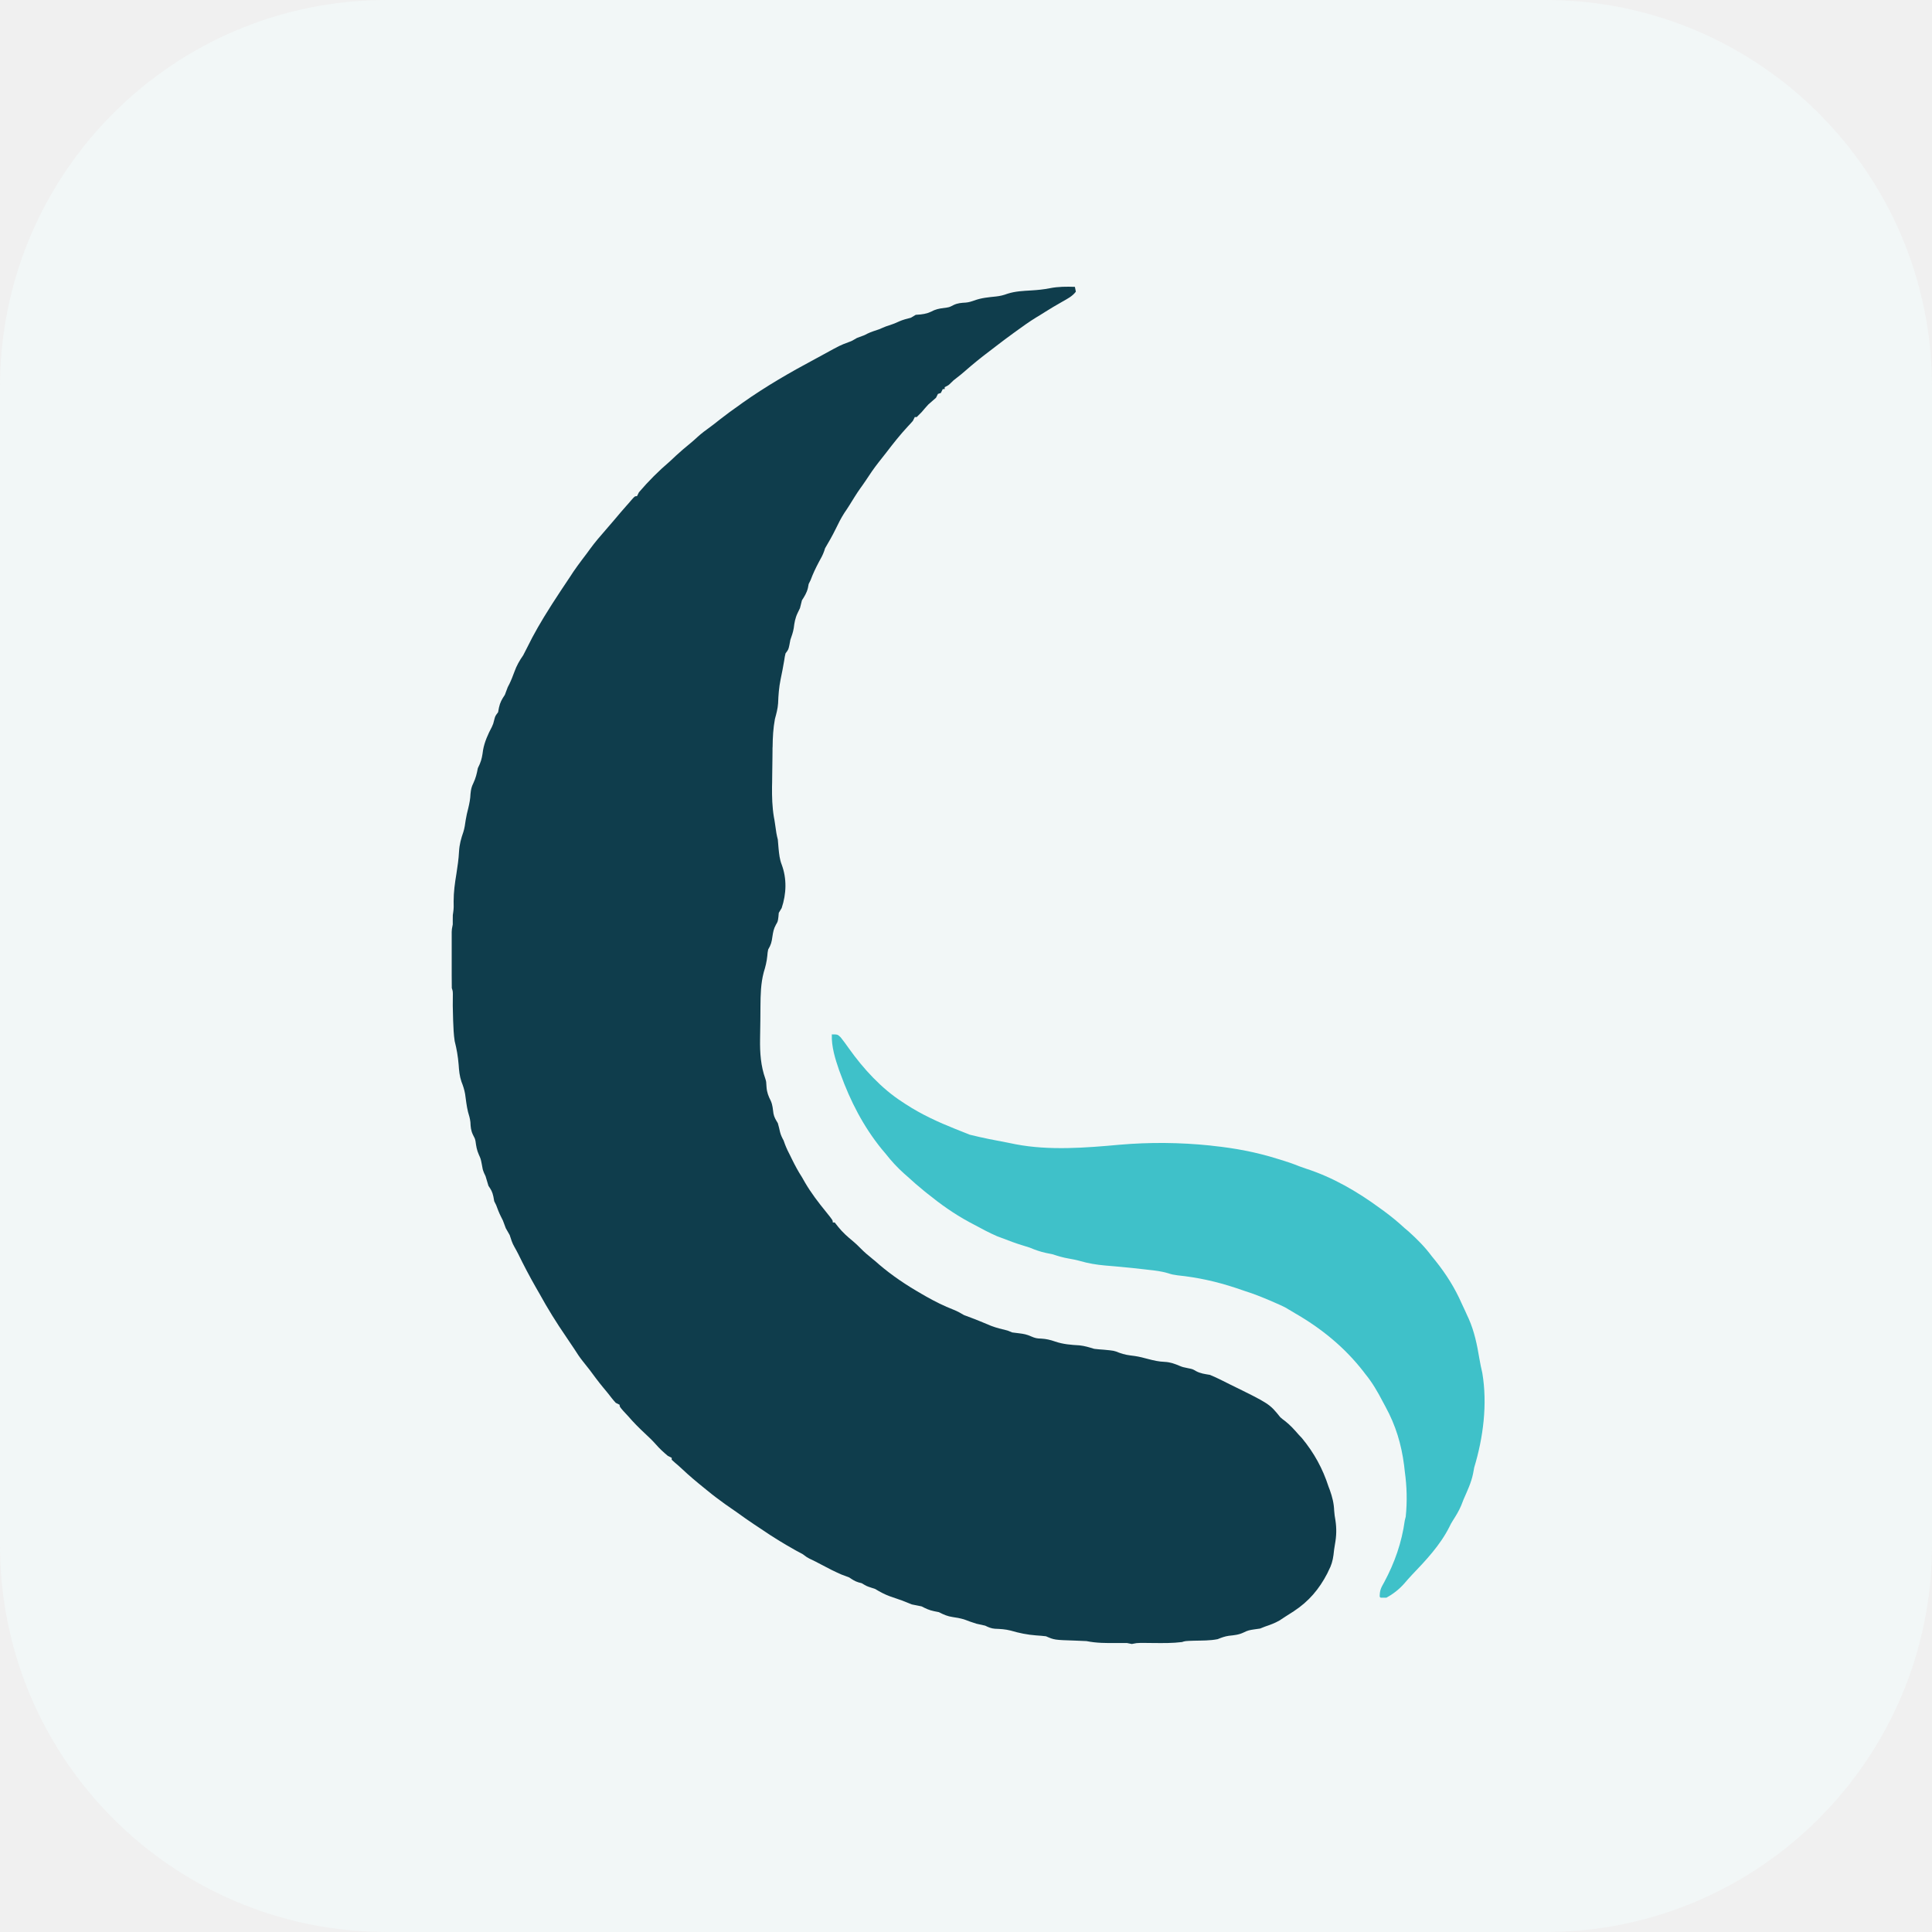
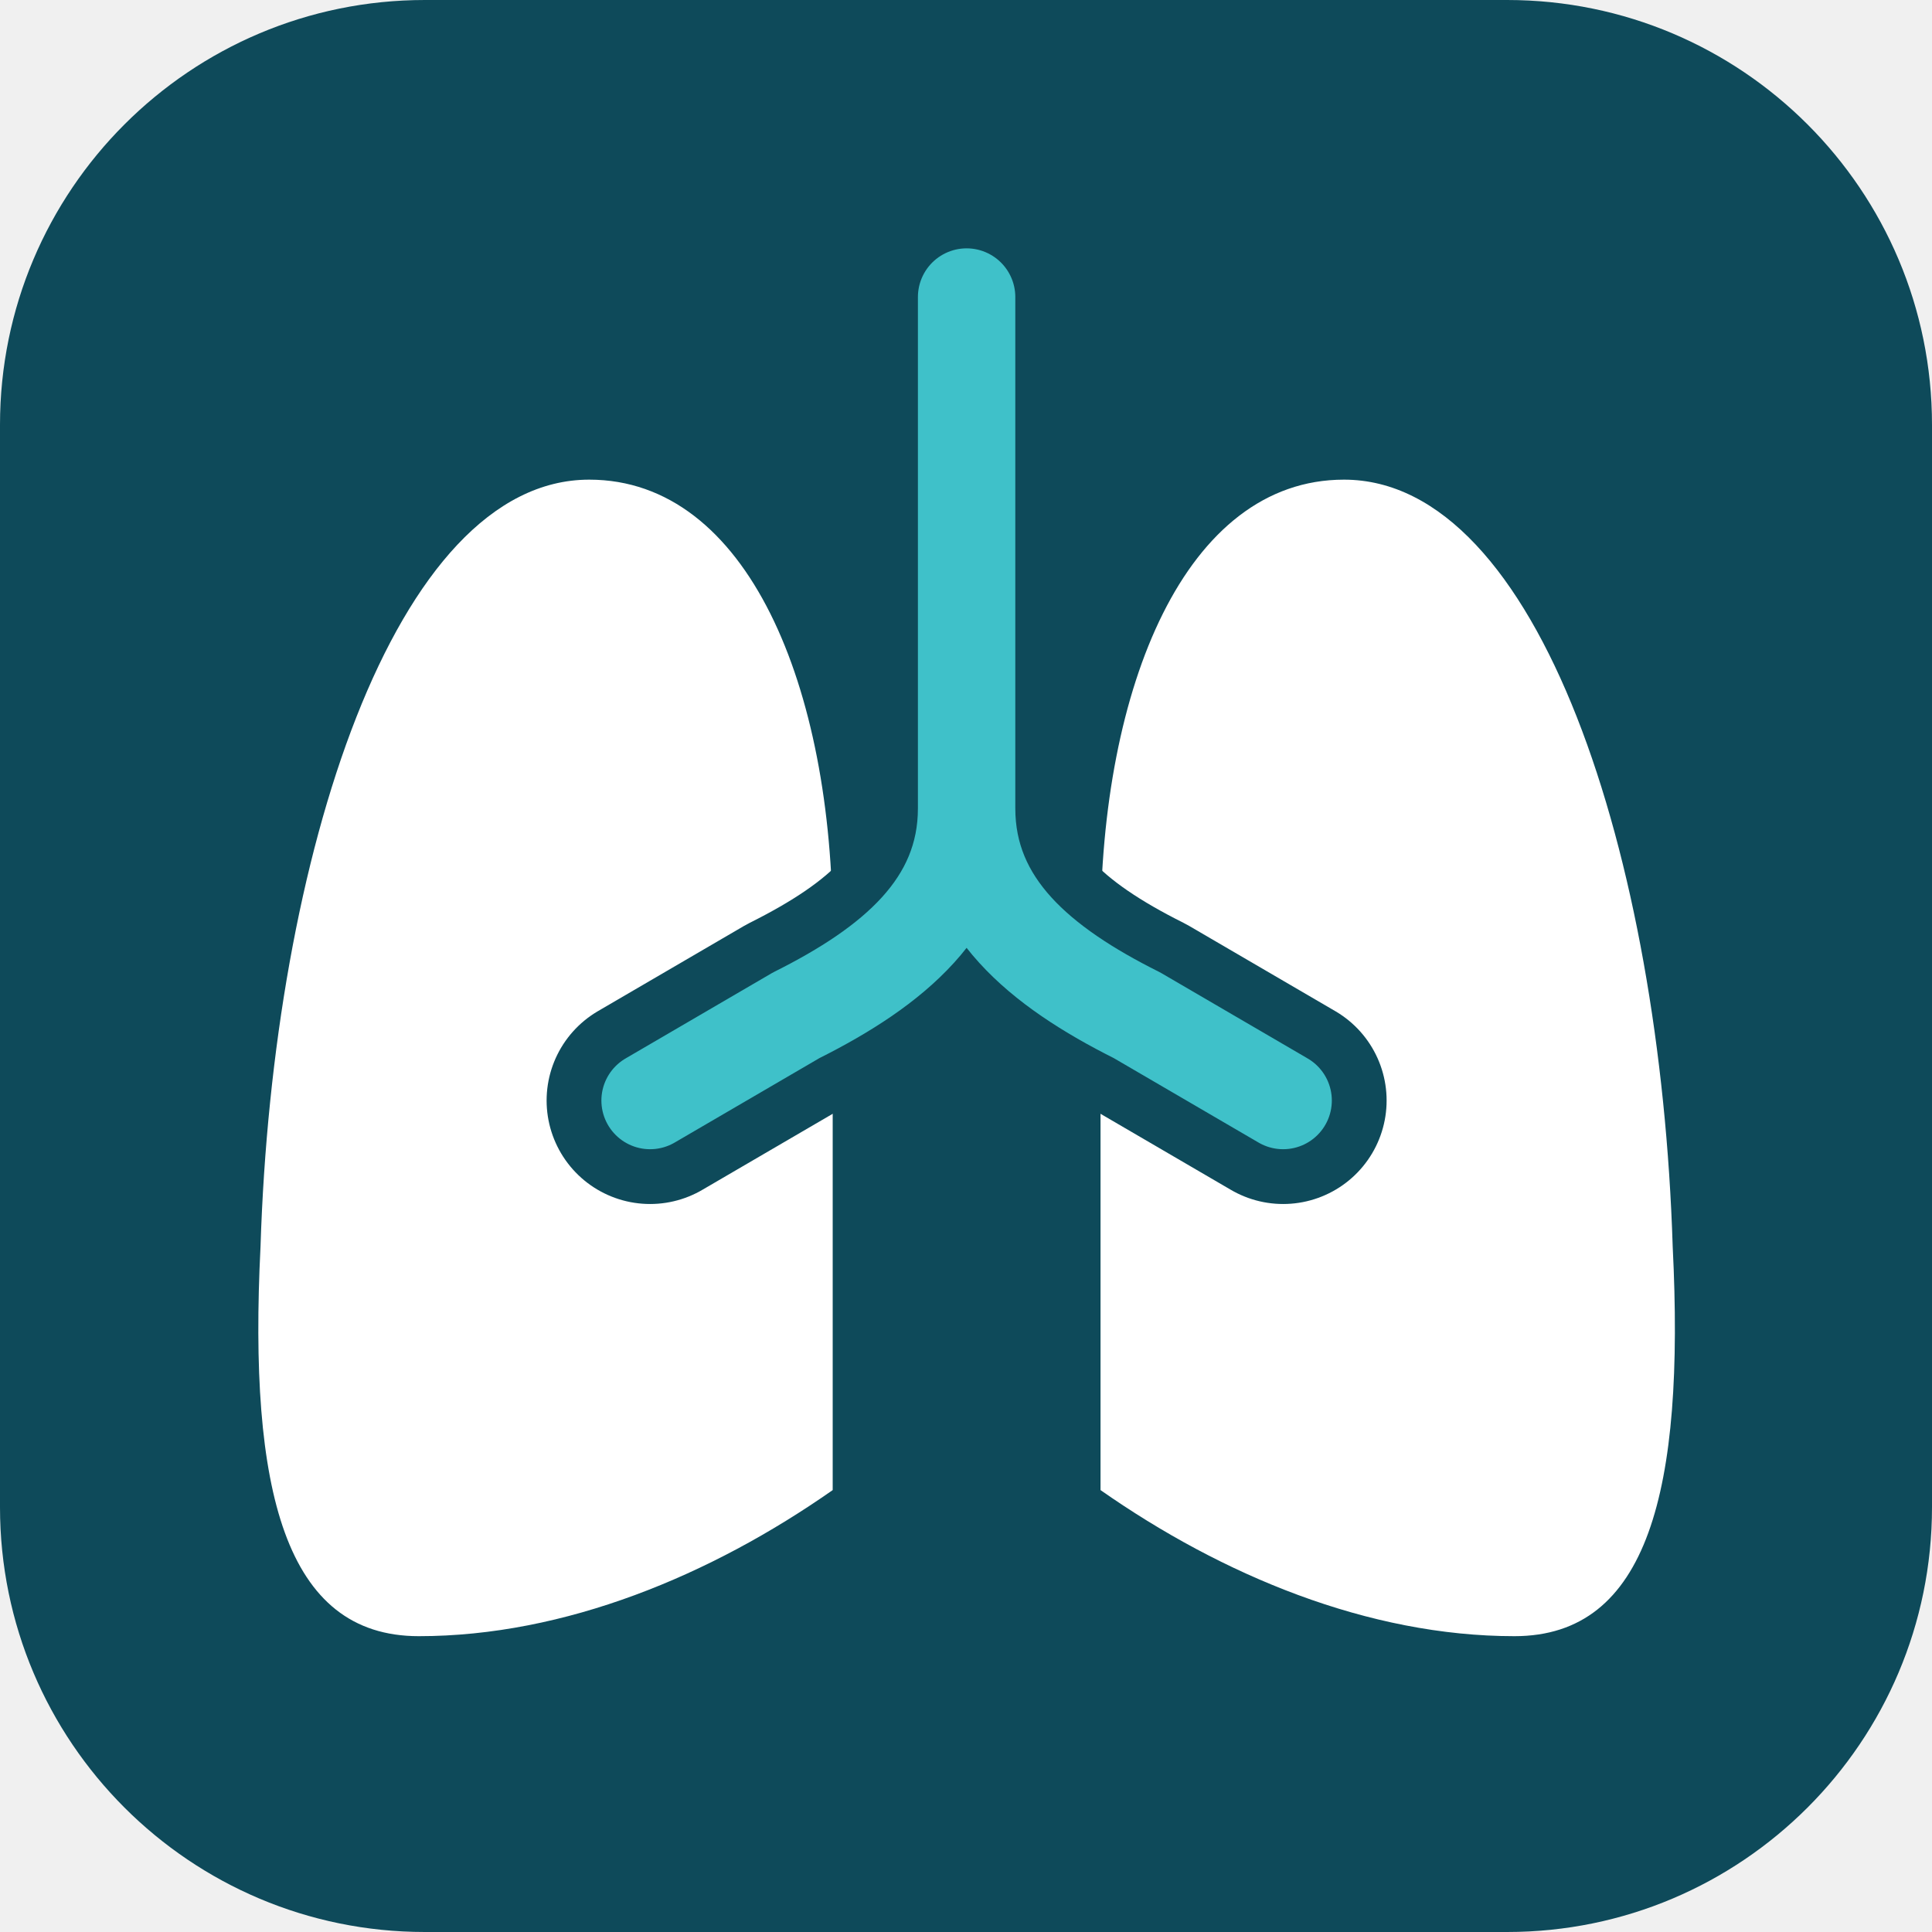
- <svg xmlns="http://www.w3.org/2000/svg" viewBox="0 0 2003 2003">
-   <rect width="2003" height="2003" rx="401" fill="#F2F7F7" />
-   <g transform="translate(428.4 260.4)">
-     <path d="M0 0 C0.3 1.6 0.7 3.3 1 5 C-2.7 9.9 -7.9 12.4 -13.1 15.4 C-19.3 18.9 -25.4 22.5 -31.4 26.3 C-34.3 28.2 -37.3 30 -40.3 31.8 C-47.5 36.2 -54.2 41.1 -61 46 C-61.9 46.7 -62.9 47.4 -63.9 48.1 C-69.8 52.3 -75.6 56.8 -81.4 61.2 C-84 63.2 -86.5 65.1 -89.1 67.1 C-97.6 73.5 -105.7 80.1 -113.7 87.1 C-116.4 89.5 -119.2 91.8 -122.1 94 C-126 97 -126 97 -128.8 99.8 C-131 102 -131 102 -135 104 C-135 104.7 -135 105.3 -135 106 C-135.7 106 -136.3 106 -137 106 C-137.7 107.3 -138.3 108.6 -139 110 C-139.5 110.2 -139.5 110.2 -142 111 C-142.7 112.3 -143.3 113.6 -144 115 C-146.7 117.3 -149.3 119.7 -152 122 C-154.4 124.6 -156.7 127.3 -159 130 C-160.6 131.7 -162.3 133.4 -164 135 C-164.7 135 -165.3 135 -166 135 C-166.7 136.3 -167.3 137.6 -168 139 C-169.6 140.9 -171.3 142.7 -173.1 144.6 C-181.1 153.2 -188.3 162.3 -195.4 171.6 C-198.1 175.1 -200.8 178.5 -203.5 181.9 C-208.2 187.9 -212.5 194.1 -216.7 200.6 C-218.6 203.4 -220.5 206.2 -222.5 208.9 C-226.5 214.5 -230 220.4 -233.7 226.3 C-235.4 229 -237.2 231.8 -239.1 234.5 C-242.5 239.8 -245.3 245.4 -248 251 C-251.4 257.9 -255.1 264.5 -259 271 C-259.2 271.5 -259.2 271.5 -259.9 273.8 C-261.3 277.9 -263.3 281.5 -265.4 285.2 C-268.7 291.4 -271.6 297.5 -274 304 C-274.7 305.3 -275.3 306.6 -276 308 C-276.3 309.4 -276.5 310.8 -276.8 312.2 C-278.1 317.4 -280.2 320.6 -283 325 C-283.7 327.7 -284.4 330.3 -285 333 C-285.8 334.7 -286.6 336.4 -287.5 338.2 C-290 343.4 -290.8 348.2 -291.5 353.9 C-292.2 358.1 -293.6 362 -295 366 C-295.3 367.8 -295.7 369.5 -296 371.3 C-297 376 -297 376 -300 380 C-300.8 383.4 -300.8 383.4 -301.4 387.5 C-302.5 394 -303.7 400.4 -305.1 406.9 C-306.8 415.2 -307.4 423.2 -307.7 431.7 C-308.1 437.5 -309.5 442.5 -311 448 C-312.8 457.7 -313.3 467.1 -313.4 476.9 C-313.5 477.6 -313.5 477.6 -313.5 481.4 C-313.6 484.5 -313.6 487.6 -313.6 490.7 C-313.7 495.5 -313.8 500.2 -313.8 505 C-313.9 508 -313.9 511.1 -313.9 514.1 C-314 515.5 -314 516.9 -314 518.3 C-314.1 528.8 -313.8 539.2 -312.1 549.5 C-311.9 550.6 -311.7 551.6 -311.5 552.7 C-311.4 553.8 -311.2 554.9 -311 556 C-310.5 559.4 -310 562.8 -309.5 566.2 C-309.1 568.5 -308.6 570.8 -308 573 C-307.7 576.2 -307.4 579.3 -307.2 582.5 C-306.6 588.3 -306.1 593.5 -304 598.9 C-298.5 613.6 -299.1 629.3 -304 644 C-304.5 644.8 -304.5 644.8 -307 649 C-307.1 650.4 -307.3 651.9 -307.4 653.4 C-308 658 -308 658 -309.9 661.2 C-312.3 665.5 -312.9 668.9 -313.6 673.6 C-314.4 679.3 -315 682 -318 687 C-318.6 690.1 -318.6 690.1 -318.9 693.6 C-319.5 699.6 -320.8 704.9 -322.6 710.6 C-325.7 722.4 -325.9 733.9 -326 746.1 C-326 750.8 -326.1 755.5 -326.1 760.2 C-326.2 764.6 -326.2 769 -326.3 773.5 C-326.3 775.7 -326.3 777.9 -326.4 780.1 C-326.6 794.3 -325.7 807.6 -320.9 821.1 C-320 824 -320 824 -319.7 829.7 C-319.3 835.2 -317.7 839.2 -315.2 844.1 C-313.4 848.3 -313.1 852.6 -312.5 857.1 C-311.8 860.9 -310 863.7 -308 867 C-307.1 870 -306.4 873.1 -305.7 876.2 C-304.9 879.4 -303.6 882.1 -302 885 C-301.5 886.3 -301.1 887.6 -300.6 888.9 C-299 893.1 -297.1 897 -295 901 C-294.5 902.1 -293.9 903.2 -293.4 904.3 C-290.2 910.8 -286.9 917 -283 923 C-281.9 924.9 -280.9 926.7 -279.8 928.6 C-273.5 939.4 -265.9 949.3 -258 959 C-251 967.7 -251 967.7 -251 970 C-250.3 970 -249.7 970 -249 970 C-247.7 971.6 -246.4 973.2 -245.2 974.8 C-240.7 980.4 -235.7 984.8 -230.1 989.4 C-227.4 991.7 -224.9 994 -222.4 996.6 C-218.5 1000.6 -214.3 1004.2 -209.9 1007.7 C-207.6 1009.5 -205.4 1011.4 -203.2 1013.4 C-189.7 1025 -174.4 1035.2 -159 1044 C-158.3 1044.4 -158.3 1044.4 -154.5 1046.6 C-145.1 1051.9 -135.8 1056.6 -125.7 1060.5 C-121.9 1062 -118.5 1063.9 -115 1066 C-112.3 1067 -109.7 1068 -107 1069 C-104.5 1070 -102.1 1071 -99.6 1071.9 C-99 1072.2 -99 1072.2 -95.7 1073.5 C-92.7 1074.7 -89.8 1075.9 -86.8 1077.2 C-81.3 1079.3 -75.8 1080.6 -70 1082 C-68.4 1082.7 -66.7 1083.3 -65 1084 C-62.6 1084.3 -60.2 1084.6 -57.8 1084.9 C-53 1085.5 -49.8 1086.1 -45.4 1088.1 C-41.3 1089.9 -39.3 1090.3 -34.9 1090.4 C-29.7 1090.7 -25.5 1091.7 -20.6 1093.4 C-12.2 1096.3 -4 1096.9 4.8 1097.4 C10.2 1098 14.8 1099.4 20 1101 C23.3 1101.4 26.6 1101.7 29.9 1101.9 C40.6 1102.9 40.6 1102.9 45.8 1105 C51.3 1107.1 56 1107.7 61.8 1108.4 C66.7 1109.1 71.3 1110.3 76.1 1111.6 C81.8 1113.1 87.1 1114.3 92.9 1114.5 C98.9 1114.8 103.5 1116.5 108.9 1118.8 C112 1120 112 1120 117.4 1121.1 C122 1122 122 1122 125.4 1124 C130.1 1126.6 134.7 1127.1 140 1128 C144.4 1129.8 148.6 1131.8 152.8 1133.9 C155.4 1135.2 158 1136.5 160.6 1137.8 C201.8 1158 201.8 1158 213 1172 C214.5 1173.3 216.1 1174.6 217.8 1175.8 C223.2 1180 227.5 1184.8 232 1190 C233.1 1191.2 234.2 1192.4 235.4 1193.6 C248 1208.9 256.9 1225.1 263 1244 C263.4 1245.1 263.8 1246.3 264.3 1247.4 C266.9 1254.7 268.5 1261.1 268.8 1268.8 C269 1272.2 269.5 1275.4 270.1 1278.7 C271.4 1287.3 271.2 1295.1 269.6 1303.7 C268.9 1307.4 268.5 1311 268.1 1314.7 C267.3 1320.7 265.9 1325.6 263 1331 C262.6 1331.9 262.1 1332.8 261.7 1333.8 C253.2 1350.2 242.4 1362.9 227 1373 C226 1373.7 225 1374.3 223.9 1375 C222.1 1376.2 220.3 1377.3 218.4 1378.5 C216.3 1379.8 214.1 1381.3 212 1382.7 C207.1 1385.5 202.3 1387.2 197 1389 C195.4 1389.7 193.7 1390.3 192 1391 C189.9 1391.3 187.8 1391.6 185.7 1391.9 C181.5 1392.5 178.9 1393 175.1 1395 C170 1397.5 165.2 1397.9 159.6 1398.5 C155.4 1399.1 151.9 1400.4 148 1402 C140 1403.6 131.7 1403.4 123.5 1403.6 C114.3 1403.9 114.3 1403.9 111 1405 C101.2 1406.2 91.5 1406.1 81.6 1406 C78.4 1406 75.2 1406 72 1405.9 C70.6 1405.9 69.2 1405.9 67.7 1405.9 C64 1406 64 1406 59 1407 C57.4 1406.7 55.7 1406.3 54 1406 C50.4 1406 46.7 1406 43.1 1406 C32.6 1406.1 22.3 1406.1 12 1404 C8.1 1403.8 4.3 1403.6 0.4 1403.5 C-21.3 1402.8 -21.3 1402.8 -30 1399 C-33.4 1398.6 -36.8 1398.3 -40.2 1398.1 C-49.5 1397.4 -57.7 1395.7 -66.6 1393.1 C-72 1391.7 -77.3 1391.4 -82.9 1391.2 C-86.7 1390.9 -89.6 1389.7 -93 1388 C-96 1387.3 -99 1386.6 -102 1386 C-106.5 1384.6 -110.9 1383.1 -115.2 1381.4 C-119.2 1380.3 -122.6 1379.6 -126.6 1379.1 C-132.1 1378.3 -136 1376.6 -141 1374 C-142.6 1373.7 -144.3 1373.3 -146 1373 C-151 1372 -154.5 1370.3 -159 1368 C-162.3 1367.3 -165.7 1366.7 -169 1366 C-172.4 1364.7 -175.7 1363.4 -179 1362 C-183.3 1360.5 -187.7 1359 -192 1357.5 C-197.4 1355.5 -202.1 1353 -207 1350 C-208.5 1349.5 -210 1349 -211.5 1348.5 C-216 1347 -216 1347 -221 1344 C-222.1 1343.7 -223.3 1343.4 -224.4 1343.1 C-228.3 1341.9 -230.7 1340.2 -234 1338 C-236.7 1337 -239.3 1336 -242 1335 C-249.1 1331.9 -255.9 1328.5 -262.7 1324.8 C-266.9 1322.5 -271.2 1320.4 -275.4 1318.4 C-278 1317 -278 1317 -282 1314 C-284.5 1312.7 -286.9 1311.3 -289.4 1310 C-301.6 1303.2 -313.5 1295.9 -325 1288 C-327.5 1286.4 -329.9 1284.7 -332.4 1283.1 C-338.4 1279.1 -344.4 1274.9 -350.3 1270.6 C-354.4 1267.7 -358.6 1264.8 -362.8 1261.9 C-369 1257.4 -375.1 1252.9 -381 1248 C-381.6 1247.5 -381.6 1247.5 -384.7 1245 C-392.4 1238.8 -399.9 1232.5 -407.1 1225.7 C-409.6 1223.3 -412.2 1221.1 -414.8 1218.9 C-415.3 1218.4 -415.3 1218.4 -418 1216 C-418 1215.3 -418 1214.7 -418 1214 C-419.3 1213.3 -420.6 1212.7 -422 1212 C-426.5 1208.2 -430.5 1204.6 -434.3 1200.2 C-438 1196 -441.8 1192.4 -445.9 1188.6 C-451.9 1183 -457.6 1177.3 -463 1171 C-464.7 1169.2 -466.4 1167.3 -468.1 1165.5 C-472 1161 -472 1161 -472 1159 C-473.3 1158.3 -474.6 1157.7 -476 1157 C-478 1154.8 -478 1154.8 -480.2 1152.1 C-480.6 1151.6 -480.6 1151.6 -482.6 1149 C-483.4 1148 -484.2 1147 -485 1146 C-486.4 1144.3 -487.9 1142.5 -489.3 1140.8 C-494.1 1135 -498.6 1128.9 -503.1 1122.8 C-505.5 1119.7 -507.9 1116.7 -510.3 1113.7 C-513.5 1109.7 -516.2 1105.6 -518.9 1101.3 C-521.7 1097 -524.6 1092.7 -527.5 1088.5 C-537.4 1074.1 -546.6 1059.3 -555 1044 C-556.3 1041.8 -557.5 1039.6 -558.8 1037.4 C-565.3 1026 -571.4 1014.4 -577.1 1002.7 C-578.4 1000.2 -579.7 997.7 -581.1 995.3 C-583.4 991.4 -584.6 987.3 -586 983 C-587.3 980.7 -588.6 978.3 -590 976 C-591 973.3 -592 970.7 -593 968 C-593.7 966.7 -594.3 965.4 -595 964 C-597 960.1 -598.5 956.1 -600 952 C-600.7 950.7 -601.3 949.4 -602 948 C-602.3 946.4 -602.6 944.8 -602.9 943.1 C-604 938.1 -605.2 936.1 -608 932 C-609 928.7 -610 925.3 -611 922 C-611.5 920.9 -612 919.7 -612.6 918.6 C-614 915 -614 915 -614.9 909.6 C-616 904 -616 904 -618 899.6 C-620.1 894.9 -620.7 890.9 -621.4 885.8 C-622 883 -622 883 -624.1 879 C-626.2 874.6 -626.5 870.9 -626.7 866 C-627.1 862.3 -628.1 858.9 -629.2 855.3 C-630.7 849.2 -631.3 843 -632.2 836.8 C-633 832.2 -634.3 828.3 -636 824 C-638 818.1 -638.5 812.5 -638.9 806.4 C-639.6 797.9 -640.9 790.2 -643 782 C-644.1 775 -644.3 768.1 -644.6 761.1 C-644.6 760.5 -644.6 760.5 -644.7 757.5 C-645 749.3 -645.1 741.2 -644.9 733.1 C-645 730 -645 730 -646 727 C-646.1 722.5 -646.1 718 -646.1 713.5 C-646.1 712.2 -646.1 710.9 -646.1 709.5 C-646.1 706.7 -646.1 703.8 -646.1 701 C-646.1 696.6 -646.1 692.3 -646.1 688 C-646.1 685.2 -646.1 682.5 -646.1 679.7 C-646.1 678.4 -646.1 677.1 -646.1 675.8 C-646.1 674.6 -646.1 673.4 -646.1 672.1 C-646.1 671.1 -646.1 670 -646.1 668.9 C-646 666 -646 666 -645 661 C-645 659.4 -645 657.7 -645 656.1 C-645 651 -645 651 -644.5 648.2 C-643.9 644.4 -644 640.9 -644.1 637.1 C-644.1 627.3 -642.8 618 -641.2 608.4 C-640 600.7 -638.9 593.2 -638.5 585.4 C-638.1 578.2 -636.4 571.9 -634 565.1 C-632.7 561 -632.2 556.9 -631.6 552.8 C-630.9 548.6 -630 544.5 -628.9 540.4 C-627.7 535.4 -626.8 530.8 -626.6 525.6 C-626.1 520.8 -625.6 518.5 -623.6 514.4 C-621.1 509.1 -620.1 504.7 -619 499 C-618.3 497.6 -617.7 496.2 -617 494.7 C-614.9 489.8 -614.3 485.5 -613.6 480.3 C-612.1 471.8 -608.4 463.6 -604.4 456.1 C-603 453 -603 453 -602 448.9 C-601 445 -601 445 -598 441 C-597.7 439.4 -597.4 437.9 -597.1 436.2 C-595.9 430.7 -594.1 427.6 -591 423 C-590 420.3 -589 417.7 -588 415 C-587.4 413.8 -586.8 412.7 -586.2 411.5 C-584.2 407.4 -582.7 403.4 -581.1 399.1 C-578.8 392.7 -575.9 387.6 -572 382 C-570.7 379.5 -569.5 377.1 -568.2 374.6 C-561 359.8 -552.8 345.8 -544 332 C-543.6 331.4 -543.6 331.4 -541.8 328.5 C-535.7 318.9 -529.3 309.5 -523 300 C-522 298.5 -521 297 -520 295.4 C-517.2 291.3 -514.2 287.2 -511.2 283.2 C-505.2 275.3 -505.2 275.3 -502.7 271.8 C-497.6 264.8 -492 258.3 -486.3 251.8 C-483.2 248.2 -480.1 244.7 -477.1 241.1 C-473.1 236.3 -469.1 231.6 -465 227 C-464.2 226.1 -463.4 225.2 -462.6 224.3 C-461.8 223.4 -461 222.4 -460.2 221.5 C-459.4 220.6 -458.7 219.8 -457.9 218.9 C-456 217 -456 217 -454 217 C-453.3 215.7 -452.7 214.4 -452 213 C-442.2 201.5 -431.5 190.8 -420 181 C-417.9 179 -415.8 177.1 -413.7 175.1 C-408.8 170.6 -403.8 166.3 -398.6 162.1 C-396 160 -393.5 157.7 -391 155.4 C-386.9 151.7 -382.5 148.4 -378 145.2 C-374.6 142.7 -371.4 140.2 -368.2 137.6 C-361.3 132.2 -354.2 127 -347 122 C-346.6 121.7 -346.6 121.7 -344.4 120.1 C-320.5 103.2 -294.7 88.3 -268.8 74.5 C-266.1 73.1 -263.4 71.6 -260.7 70.1 C-243.4 60.6 -243.4 60.6 -234.8 57.4 C-231 56 -231 56 -226 53 C-223.3 52 -220.7 51 -218 50 C-217 49.5 -216.1 49 -215.1 48.5 C-211.2 46.6 -207.1 45.4 -203 44 C-201.8 43.5 -200.7 43 -199.5 42.5 C-196 41 -196 41 -191.6 39.6 C-187 38 -187 38 -182.4 35.9 C-178.3 34.1 -174.4 33.1 -170 32 C-168.4 31 -166.7 30 -165 29 C-164.2 28.9 -164.2 28.9 -159.9 28.6 C-154.3 28 -150.8 26.7 -145.9 24.2 C-141.7 22.5 -137.5 22.1 -133 21.5 C-130 21 -130 21 -125.9 18.9 C-121.6 16.8 -117.9 16.6 -113.1 16.3 C-109.9 16 -107.3 15.2 -104.2 14.1 C-97 11.4 -89.6 10.8 -82 10 C-77.4 9.5 -74.2 8.7 -69.8 7.1 C-61.7 4.5 -53.5 4.2 -45.2 3.7 C-38.6 3.3 -32.4 2.7 -25.9 1.4 C-17.3 -0.3 -8.8 -0.3 0 0 Z " fill="#0F3D4C" transform="translate(686,37)" />
-     <path d="M0 0 C6 0 6 0 9.2 3.1 C12.3 6.9 15 10.8 17.8 14.7 C32.6 35.5 51.4 56.1 73 70 C74.2 70.8 75.5 71.7 76.8 72.5 C92.9 83 110.4 91 128.2 98.1 C130 98.8 131.7 99.5 133.5 100.2 C135 100.8 136.5 101.4 138 102 C139.6 102.7 141.3 103.3 143 104 C156.2 107.3 169.7 109.9 183.1 112.4 C185.6 112.9 188 113.4 190.5 113.9 C225.2 120.6 263.4 117.6 298.3 114.4 C329.7 111.7 360.9 112 392.2 115.2 C393.3 115.4 394.3 115.5 395.3 115.6 C417.8 117.9 440.4 122.2 462 129 C462.5 129.1 462.5 129.1 465 129.9 C471.7 131.9 478.1 134.1 484.5 136.7 C486.9 137.6 489.2 138.4 491.6 139.2 C519.2 148.1 544.7 162.9 568 180 C569.4 181 570.8 182.1 572.3 183.1 C579.9 188.7 587.1 194.6 594 201 C595.3 202.1 596.5 203.1 597.8 204.2 C606.7 212.2 614.9 220.4 622 230 C623.3 231.6 624.6 233.2 625.9 234.8 C636.8 248.4 646 263 653 279 C654 281.2 655 283.4 656.1 285.6 C657 287.7 658 289.9 659 292 C659.4 292.9 659.9 293.9 660.3 294.8 C666.1 307.9 669 321.9 671.3 335.9 C672.2 341 673.2 346.1 674.4 351.1 C679.8 383.4 675.4 417.9 666 449 C665.6 451.1 665.2 453.3 664.8 455.4 C662.9 464.8 658.8 473.3 655 482 C654.2 484.1 653.3 486.2 652.5 488.4 C650.2 493.9 647.2 498.8 644 503.8 C642 507 642 507 640.1 510.9 C630.7 529.5 615.9 545.3 601.6 560.2 C598.8 563.2 596.1 566.2 593.4 569.4 C588.2 575.3 581.9 580.2 575 584 C573 584 571 584 569 584 C568.7 583.7 568.3 583.3 568 583 C568 576.2 569.4 573.7 572.7 567.9 C583.5 547.8 590.9 526.7 594 504 C594.3 502.7 594.7 501.4 595 500 C596.6 484.1 596.2 468.8 594 453 C593.8 450.9 593.5 448.8 593.3 446.8 C590.5 424.9 584.6 405.4 574 386 C573 384.2 572.1 382.4 571.1 380.6 C565.8 370.4 560.3 360.9 553 352 C552.4 351.2 551.7 350.3 551.1 349.5 C531.6 324.4 507.5 304.8 480 289 C478.9 288.4 477.8 287.7 476.7 287 C475.7 286.4 474.7 285.8 473.6 285.2 C472.8 284.7 471.9 284.1 471 283.6 C467.1 281.5 463.1 279.8 459 278 C457.5 277.3 456 276.7 454.4 276 C445.7 272.3 437 268.8 428 266 C425 265 421.9 264 418.9 262.9 C399 256.3 379.2 251.9 358.4 249.8 C353 249 353 249 348.2 247.5 C341.7 245.6 335.2 244.8 328.4 244.1 C327 243.9 325.6 243.7 324.2 243.6 C315.9 242.6 307.6 241.8 299.2 241 C297.4 240.8 295.6 240.7 293.8 240.5 C290.3 240.2 286.7 239.9 283.2 239.6 C274.2 238.8 265.9 237.4 257.2 234.9 C253.4 233.8 249.5 233.1 245.6 232.4 C239.8 231.4 234.6 229.9 229 228 C226.7 227.5 224.4 227 222.1 226.6 C216 225.3 210.7 223.4 205 221 C203 220.4 200.9 219.7 198.9 219.1 C191.1 216.8 183.6 213.9 176 211 C174.4 210.4 172.8 209.8 171.2 209.2 C162.9 205.6 155 201.3 147 197 C145.5 196.2 143.9 195.4 142.3 194.5 C126.8 186.1 112.7 176.1 99 165 C98 164.2 97 163.4 96 162.6 C89.8 157.6 83.9 152.4 78 147 C76.9 146.1 75.9 145.1 74.8 144.2 C67.8 137.9 61.8 131.4 56 124 C54.6 122.3 53.1 120.6 51.7 118.9 C32.7 95.5 19.2 69.2 9 41 C8.6 39.8 8.1 38.6 7.6 37.3 C3.5 25.4 -0.5 12.7 0 0 Z " fill="#3FC1C9" transform="translate(434,812)" />
+ <svg xmlns="http://www.w3.org/2000/svg" viewBox="-79.4 -136.4 158.7 158.7">
+   <rect x="-79.4" y="-136.4" width="158.7" height="158.7" rx="34.9" fill="#0E4A5A" />
+   <mask id="fv" maskUnits="userSpaceOnUse" x="-80" y="-130" width="160" height="140">
+     <rect x="-80" y="-130" width="160" height="140" fill="#fff" />
+     <path d="M0,-112 L0,-70 C0,-62 -6,-57 -14,-53 L-26,-46 M0,-70 C0,-62 6,-57 14,-53 L26,-46" fill="none" stroke="#000" stroke-width="17" stroke-linecap="round" stroke-linejoin="round" />
+   </mask>
+   <g mask="url(#fv)">
+     <path d="M11.00,-60.00 C11.00,-80.00 18.00,-97.00 31.00,-97.00 C47.00,-97.00 57.00,-66.00 58.00,-34.00 C59.00,-14.00 56.00,-2.00 45.00,-2.00 C33.00,-2.00 21.00,-7.00 11.00,-14.00 Z" fill="#FFFFFF" />
+     <path d="M-11.00,-60.00 C-11.00,-80.00 -18.00,-97.00 -31.00,-97.00 C-47.00,-97.00 -57.00,-66.00 -58.00,-34.00 C-59.00,-14.00 -56.00,-2.00 -45.00,-2.00 C-33.00,-2.00 -21.00,-7.00 -11.00,-14.00 Z" fill="#FFFFFF" />
  </g>
+   <path d="M0,-112 L0,-70 C0,-62 -6,-57 -14,-53 L-26,-46 M0,-70 C0,-62 6,-57 14,-53 L26,-46" fill="none" stroke="#3FC1C9" stroke-width="8" stroke-linecap="round" stroke-linejoin="round" />
</svg>
